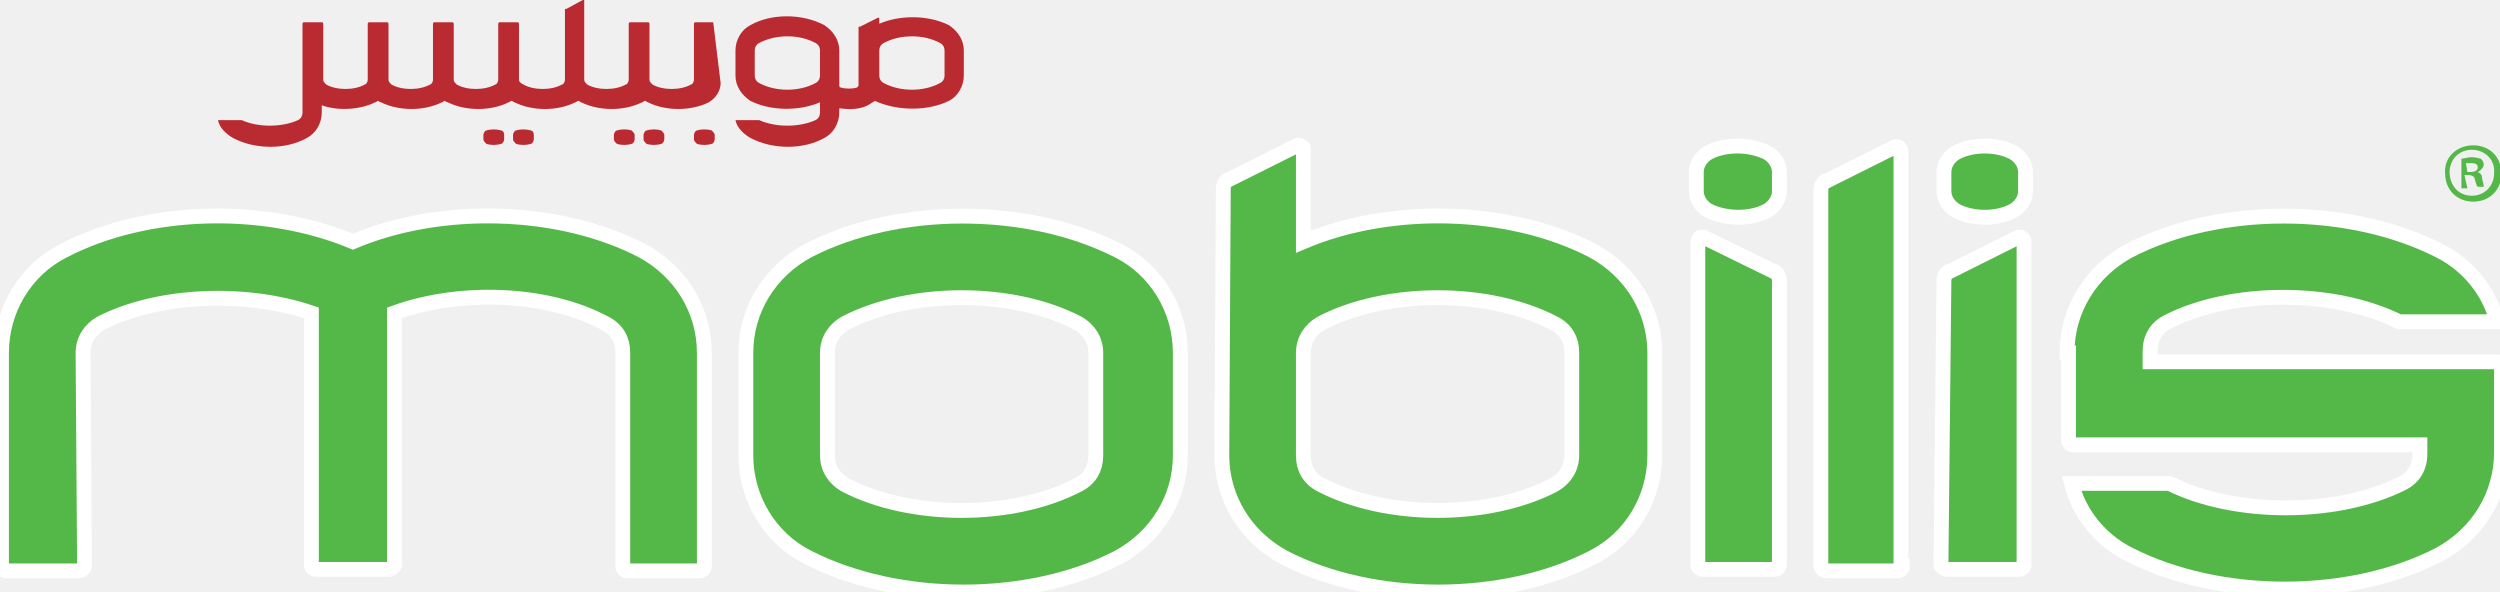
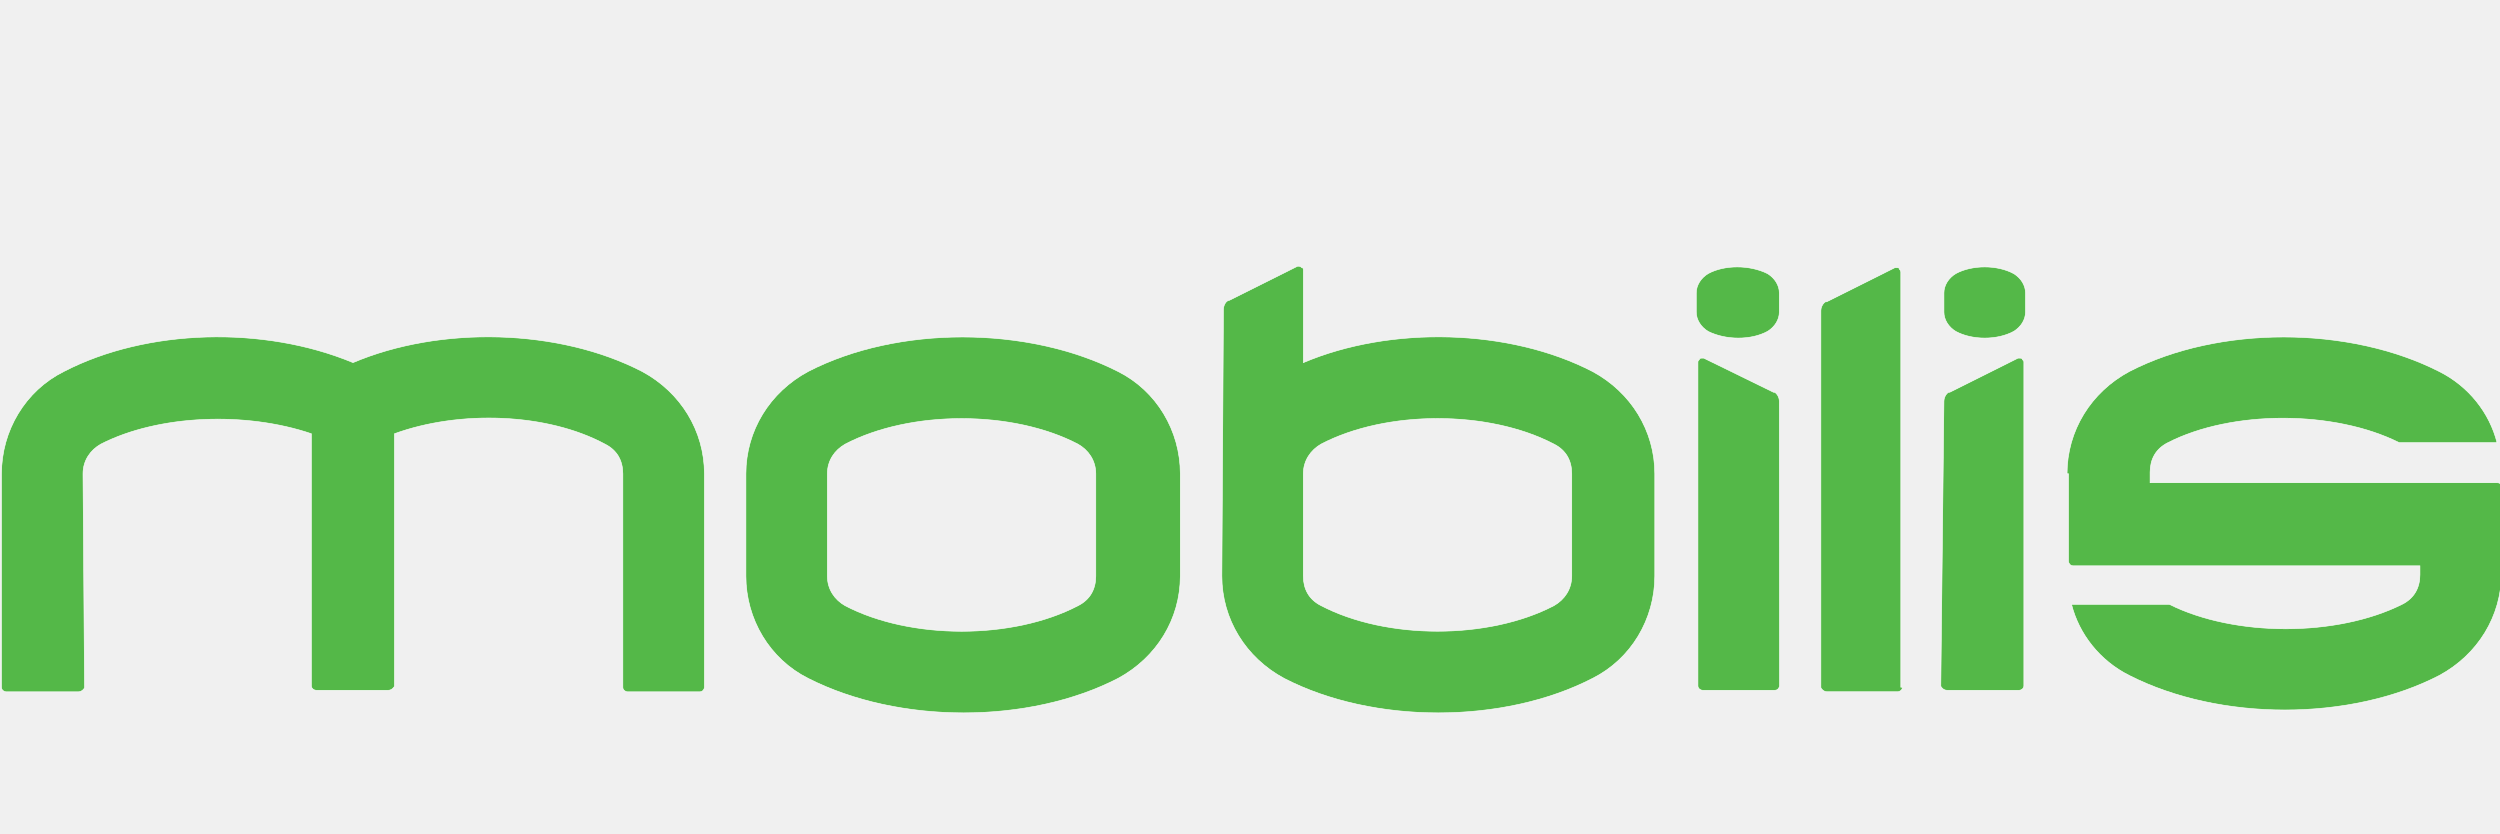
- <svg xmlns="http://www.w3.org/2000/svg" version="1.1" id="Layer_1" x="0px" y="0px" viewBox="0 0 168.6 39.9" enable-background="new 0 0 168.6 39.9" xml:space="preserve">
-   <path fill="#54B848" d="M166.8,9.8c1.1,0,1.9,0.8,1.9,1.9c0,1.1-0.8,1.9-1.9,1.9c-1.1,0-1.9-0.8-1.9-1.9  C164.8,10.6,165.7,9.8,166.8,9.8L166.8,9.8z M166.7,10.1c-0.9,0-1.5,0.7-1.5,1.5c0,0.9,0.6,1.6,1.5,1.6c0.9,0,1.5-0.7,1.5-1.5  C168.3,10.8,167.6,10.1,166.7,10.1C166.7,10.1,166.7,10.1,166.7,10.1z M166.4,12.7H166v-2c0.2,0,0.4-0.1,0.7-0.1  c0.3,0,0.5,0.1,0.6,0.1c0.1,0.1,0.2,0.2,0.2,0.4c0,0.2-0.2,0.4-0.4,0.5v0c0.2,0.1,0.3,0.2,0.3,0.5c0.1,0.3,0.1,0.4,0.1,0.5h-0.4  c-0.1-0.1-0.1-0.2-0.2-0.5c0-0.2-0.2-0.3-0.5-0.3h-0.2L166.4,12.7L166.4,12.7z M166.4,11.6h0.2c0.3,0,0.5-0.1,0.5-0.3  c0-0.2-0.1-0.3-0.5-0.3c-0.1,0-0.2,0-0.3,0L166.4,11.6L166.4,11.6z" />
-   <path fill="#54B848" stroke="#FFFFFF" stroke-miterlimit="10" d="M79.6,30.7c0,2.9-1.6,5.5-4.2,6.9c-6,3.1-14.8,3.1-20.9,0  c-2.6-1.3-4.2-4-4.2-6.9v-6.9c0-2.9,1.6-5.5,4.2-6.9h0c6-3.1,14.8-3.1,20.9,0c2.6,1.3,4.2,4,4.2,6.9V30.7z M55.8,23.8v6.9  c0,0.9,0.5,1.6,1.2,2c4.4,2.3,11.3,2.3,15.7,0c0.8-0.4,1.2-1.1,1.2-2v-6.9c0-0.9-0.5-1.6-1.2-2c-4.4-2.3-11.3-2.3-15.7,0  C56.3,22.2,55.8,22.9,55.8,23.8" />
-   <path fill="#54B848" stroke="#FFFFFF" stroke-miterlimit="10" d="M89.1,21.8c4.4-2.3,11.3-2.3,15.7,0c0.8,0.4,1.2,1.1,1.2,2v6.9  c0,0.9-0.5,1.6-1.2,2c-4.4,2.3-11.3,2.3-15.7,0c-0.8-0.4-1.2-1.1-1.2-2v-6.9C87.9,22.9,88.4,22.2,89.1,21.8 M82.4,30.7  c0,2.9,1.6,5.5,4.2,6.9c6,3.1,14.8,3.1,20.8,0c2.6-1.3,4.2-4,4.2-6.9v-6.9c0-2.9-1.6-5.5-4.2-6.9c-5.6-2.9-13.6-3.1-19.5-0.6v-6.2  c0-0.1,0-0.2-0.1-0.2c-0.1-0.1-0.2-0.1-0.2-0.1c0,0-0.1,0-0.1,0l-4.6,2.3c-0.1,0-0.2,0.1-0.2,0.1c-0.1,0.1-0.2,0.3-0.2,0.5  L82.4,30.7L82.4,30.7z" />
-   <path fill="#54B848" stroke="#FFFFFF" stroke-miterlimit="10" d="M136.6,12.9c0,0.5-0.3,1-0.8,1.3c-1.1,0.6-2.8,0.6-3.9,0  c-0.5-0.3-0.8-0.8-0.8-1.3v-1.3c0-0.5,0.3-1,0.8-1.3c1.1-0.6,2.8-0.6,3.9,0c0.5,0.3,0.8,0.8,0.8,1.3V12.9z" />
-   <path fill="#54B848" stroke="#FFFFFF" stroke-miterlimit="10" d="M120,12.9c0,0.5-0.3,1-0.8,1.3c-1.1,0.6-2.8,0.6-4,0  c-0.5-0.3-0.8-0.8-0.8-1.3v-1.3c0-0.5,0.3-1,0.8-1.3c1.1-0.6,2.8-0.6,4,0c0.5,0.3,0.8,0.8,0.8,1.3V12.9z" />
-   <path fill="#54B848" stroke="#FFFFFF" stroke-miterlimit="10" d="M128.3,38.2c0,0.2-0.2,0.3-0.3,0.3h-4.8c-0.2,0-0.4-0.2-0.4-0.3  V12.8c0-0.2,0.1-0.4,0.2-0.5c0.1-0.1,0.1-0.1,0.2-0.1l4.6-2.3c0,0,0.1,0,0.1,0c0.1,0,0.2,0,0.2,0.1c0.1,0.1,0.1,0.2,0.1,0.2V38.2z" />
-   <path fill="#54B848" stroke="#FFFFFF" stroke-miterlimit="10" d="M131.1,18.9c0-0.2,0.1-0.4,0.2-0.5c0.1-0.1,0.1-0.1,0.2-0.1  l4.6-2.3c0,0,0.1,0,0.1,0c0.1,0,0.2,0,0.2,0.1c0.1,0.1,0.1,0.1,0.1,0.2v21.8c0,0.2-0.2,0.3-0.3,0.3h-4.9c-0.2,0-0.4-0.2-0.4-0.3  L131.1,18.9L131.1,18.9z" />
-   <path fill="#54B848" stroke="#FFFFFF" stroke-miterlimit="10" d="M120,18.9c0-0.2-0.1-0.4-0.2-0.5c-0.1-0.1-0.1-0.1-0.2-0.1  l-4.7-2.3c0,0-0.1,0-0.1,0c-0.1,0-0.2,0-0.2,0.1c-0.1,0.1-0.1,0.1-0.1,0.2v21.8c0,0.2,0.2,0.3,0.3,0.3h4.9c0.2,0,0.3-0.2,0.3-0.3  L120,18.9L120,18.9z" />
-   <path fill="#54B848" stroke="#FFFFFF" stroke-miterlimit="10" d="M5.6,23.8c0-0.9,0.5-1.6,1.2-2c3.9-2,9.8-2.2,14.2-0.7v17  c0,0.2,0.2,0.3,0.3,0.3h4.9c0.2,0,0.4-0.2,0.4-0.3v-17c4.4-1.6,10.3-1.4,14.2,0.7c0.8,0.4,1.2,1.1,1.2,2v14.4c0,0.2,0.2,0.3,0.3,0.3  h4.9c0.2,0,0.3-0.2,0.3-0.3V23.8c0-2.9-1.6-5.5-4.2-6.9c-5.6-2.9-13.6-3.1-19.5-0.6C17.8,13.8,9.9,14,4.3,16.9  c-2.6,1.3-4.2,4-4.2,6.9v14.4c0,0.2,0.2,0.3,0.3,0.3h4.9c0.2,0,0.4-0.2,0.4-0.3L5.6,23.8L5.6,23.8z" />
-   <path fill="#54B848" stroke="#FFFFFF" stroke-miterlimit="10" d="M139.4,23.8c0-2.9,1.6-5.5,4.2-6.9c6-3.1,14.8-3.1,20.9,0  c2,1,3.4,2.8,3.9,4.8h-6.6c-4.4-2.2-11.3-2.2-15.6,0c-0.8,0.4-1.2,1.1-1.2,2v0.7h23.4c0.2,0,0.3,0.1,0.3,0.3v5.8  c0,2.9-1.6,5.5-4.2,6.9c-6,3.1-14.8,3.1-20.9,0c-2-1-3.4-2.8-3.9-4.8h6.6c4.4,2.2,11.3,2.2,15.7,0c0.8-0.4,1.2-1.1,1.2-2V30h-23.4  c-0.2,0-0.3-0.2-0.3-0.3V23.8z" />
-   <path fill="#BA2B31" d="M48.2,9.4c0,0.1-0.1,0.3-0.2,0.3c-0.3,0.1-0.7,0.1-1,0c-0.1-0.1-0.2-0.2-0.2-0.3V9.1c0-0.1,0.1-0.3,0.2-0.3  c0.3-0.1,0.7-0.1,1,0c0.1,0.1,0.2,0.2,0.2,0.3V9.4z" />
-   <path fill="#BA2B31" d="M42.8,9.4c0,0.1-0.1,0.3-0.2,0.3c-0.3,0.1-0.7,0.1-1,0c-0.1-0.1-0.2-0.2-0.2-0.3V9.1c0-0.1,0.1-0.3,0.2-0.3  c0.3-0.1,0.7-0.1,1,0c0.1,0.1,0.2,0.2,0.2,0.3V9.4z" />
-   <path fill="#BA2B31" d="M44.8,9.4c0,0.1-0.1,0.3-0.2,0.3c-0.3,0.1-0.7,0.1-1,0c-0.1-0.1-0.2-0.2-0.2-0.3V9.1c0-0.1,0.1-0.3,0.2-0.3  c0.3-0.1,0.7-0.1,1,0c0.1,0.1,0.2,0.2,0.2,0.3V9.4z" />
-   <path fill="#BA2B31" d="M34,9.4c0,0.1-0.1,0.3-0.2,0.3c-0.3,0.1-0.7,0.1-1,0c-0.1-0.1-0.2-0.2-0.2-0.3V9.1c0-0.1,0.1-0.3,0.2-0.3  c0.3-0.1,0.7-0.1,1,0C33.9,8.8,34,8.9,34,9.1V9.4z" />
-   <path fill="#BA2B31" d="M36,9.4c0,0.1-0.1,0.3-0.2,0.3c-0.3,0.1-0.7,0.1-1,0c-0.1-0.1-0.2-0.2-0.2-0.3V9.1c0-0.1,0.1-0.3,0.2-0.3  c0.3-0.1,0.7-0.1,1,0C35.9,8.8,36,8.9,36,9.1V9.4z" />
-   <path fill="#BA2B31" d="M56.6,7.3c0.7,0.1,1.5,0.1,2.1-0.3c0.1-0.1,0.2-0.1,0.3-0.2c1.5,0.7,3.6,0.7,5,0c0.6-0.3,1-1,1-1.7V3.4  c0-0.7-0.4-1.3-1-1.7c-1.4-0.7-3.3-0.7-4.7-0.1V1.3c0,0,0,0,0-0.1c0,0,0,0-0.1,0c0,0,0,0,0,0L58,1.8c0,0,0,0-0.1,0c0,0,0,0.1,0,0.1  v3.8c0,0.1,0,0.1-0.1,0.2C57.5,6,57,6,56.7,5.9c-0.1,0-0.1-0.1-0.1-0.2V3.4c0-0.7-0.4-1.3-1-1.7c-1.5-0.8-3.6-0.8-5,0  c-0.6,0.3-1,1-1,1.7v1.7c0,0.7,0.4,1.3,1,1.7c1.4,0.7,3.3,0.7,4.7,0.1v0.7c0,0.2-0.1,0.4-0.3,0.5c-1.1,0.5-2.7,0.5-3.8,0h-1.6  c0.1,0.5,0.5,0.9,1,1.2c1.5,0.8,3.6,0.8,5,0c0.6-0.3,1-1,1-1.7L56.6,7.3L56.6,7.3z M55.3,5.1c0,0.2-0.1,0.4-0.3,0.5  c-1.1,0.6-2.7,0.6-3.8,0c-0.2-0.1-0.3-0.3-0.3-0.5V3.4c0-0.2,0.1-0.4,0.3-0.5c1.1-0.6,2.7-0.6,3.8,0c0.2,0.1,0.3,0.3,0.3,0.5V5.1z   M63.7,5.1c0,0.2-0.1,0.4-0.3,0.5c-1.1,0.6-2.7,0.6-3.8,0c-0.2-0.1-0.3-0.3-0.3-0.5V3.4c0-0.2,0.1-0.4,0.3-0.5  c1.1-0.6,2.7-0.6,3.8,0c0.2,0.1,0.3,0.3,0.3,0.5V5.1z" />
-   <path fill="#BA2B31" d="M48.1,1.5h-1.2c0,0-0.1,0-0.1,0.1v3.8c0,0.1-0.1,0.3-0.2,0.3c-0.7,0.4-1.9,0.4-2.6,0  c-0.1-0.1-0.2-0.2-0.2-0.3V1.6c0,0,0-0.1-0.1-0.1h-1.2c0,0-0.1,0-0.1,0.1v3.8c0,0.1-0.1,0.3-0.2,0.3c-0.7,0.4-1.9,0.4-2.6,0  c-0.1-0.1-0.2-0.2-0.2-0.3V0.1c0,0,0,0,0-0.1c0,0,0,0-0.1,0l0,0l-1.1,0.6c0,0,0,0-0.1,0c0,0,0,0.1,0,0.1l0,4.7  c0,0.1-0.1,0.3-0.2,0.3c-0.7,0.4-1.9,0.4-2.6,0C35.1,5.6,35,5.5,35,5.4V1.6c0,0,0-0.1-0.1-0.1h-1.2c0,0-0.1,0-0.1,0.1v3.8  c0,0.1-0.1,0.3-0.2,0.3c-0.7,0.4-1.9,0.4-2.6,0c-0.1-0.1-0.2-0.2-0.2-0.3V1.6c0,0,0-0.1-0.1-0.1h-1.2c0,0-0.1,0-0.1,0.1v3.8  c0,0.1-0.1,0.3-0.2,0.3c-0.7,0.4-1.9,0.4-2.6,0c-0.1-0.1-0.2-0.2-0.2-0.3V1.6c0,0,0-0.1-0.1-0.1h-1.2c0,0-0.1,0-0.1,0.1v3.8  c0,0.1-0.1,0.3-0.2,0.3c-0.7,0.4-1.9,0.4-2.6,0c-0.1-0.1-0.2-0.2-0.2-0.3V1.6c0,0,0-0.1-0.1-0.1h-1.2c0,0-0.1,0-0.1,0.1l0,6  c0,0.2-0.1,0.4-0.3,0.5c-1.1,0.5-2.7,0.5-3.8,0h-1.6c0.1,0.5,0.5,0.9,1,1.2c1.5,0.8,3.6,0.8,5,0c0.6-0.3,1-1,1-1.7V7.1  c1.1,0.4,2.6,0.3,3.6-0.2c0.1,0,0.1-0.1,0.2-0.1c0,0,0.1,0.1,0.2,0.1c1.2,0.6,2.9,0.6,4.1,0c0.1,0,0.1-0.1,0.2-0.1  c0,0,0.1,0.1,0.2,0.1c1.2,0.6,2.9,0.6,4.1,0c0.1,0,0.1-0.1,0.2-0.1c0.1,0,0.1,0.1,0.2,0.1c1.2,0.6,2.9,0.6,4.1,0  c0.1,0,0.1-0.1,0.2-0.1c0.1,0,0.1,0.1,0.2,0.1c1.2,0.6,2.9,0.6,4.1,0c0.1,0,0.1-0.1,0.2-0.1c0.1,0,0.1,0.1,0.2,0.1  c1.2,0.6,2.9,0.6,4.1,0c0.5-0.3,0.8-0.8,0.8-1.3L48.1,1.5C48.2,1.5,48.1,1.5,48.1,1.5" />
+ <svg xmlns="http://www.w3.org/2000/svg" version="1.1" id="Layer_1" x="0px" y="0px" viewBox="0 0 4252 1417.3" enable-background="new 0 0 4252 1417.3" xml:space="preserve">
+   <path fill="#54B848" stroke="#FFFFFF" stroke-miterlimit="10" d="M2007.5,979.8c0,73.1-40.4,138.7-105.9,174  c-151.3,78.2-373.2,78.2-527.1,0c-65.6-32.8-105.9-100.9-105.9-174v-174c0-73.1,40.4-138.7,105.9-174l0,0  c151.3-78.2,373.2-78.2,527.1,0c65.6,32.8,105.9,100.9,105.9,174V979.8z M1407.2,805.8v174c0,22.7,12.6,40.4,30.3,50.4  c111,58,285,58,395.9,0c20.2-10.1,30.3-27.7,30.3-50.4v-174c0-22.7-12.6-40.4-30.3-50.4c-111-58-285-58-395.9,0  C1419.8,765.4,1407.2,783.1,1407.2,805.8" />
+   <path fill="#54B848" stroke="#FFFFFF" stroke-miterlimit="10" d="M2247,755.3c111-58,285-58,395.9,0c20.2,10.1,30.3,27.7,30.3,50.4  v174c0,22.7-12.6,40.4-30.3,50.4c-111,58-285,58-395.9,0c-20.2-10.1-30.3-27.7-30.3-50.4v-174C2216.8,783.1,2229.4,765.4,2247,755.3   M2078.1,979.8c0,73.1,40.4,138.7,105.9,174c151.3,78.2,373.2,78.2,524.6,0c65.6-32.8,105.9-100.9,105.9-174v-174  c0-73.1-40.4-138.7-105.9-174c-141.2-73.1-343-78.2-491.8-15.1V460.3c0-2.5,0-5-2.5-5c-2.5-2.5-5-2.5-5-2.5h-2.5l-116,58  c-2.5,0-5,2.5-5,2.5c-2.5,2.5-5,7.6-5,12.6L2078.1,979.8L2078.1,979.8z" />
+   <path fill="#54B848" stroke="#FFFFFF" stroke-miterlimit="10" d="M3445,530.9c0,12.6-7.6,25.2-20.2,32.8  c-27.7,15.1-70.6,15.1-98.4,0c-12.6-7.6-20.2-20.2-20.2-32.8v-32.8c0-12.6,7.6-25.2,20.2-32.8c27.7-15.1,70.6-15.1,98.4,0  c12.6,7.6,20.2,20.2,20.2,32.8V530.9z" />
+   <path fill="#54B848" stroke="#FFFFFF" stroke-miterlimit="10" d="M3026.3,530.9c0,12.6-7.6,25.2-20.2,32.8  c-27.7,15.1-70.6,15.1-100.9,0c-12.6-7.6-20.2-20.2-20.2-32.8v-32.8c0-12.6,7.6-25.2,20.2-32.8c27.7-15.1,70.6-15.1,100.9,0  c12.6,7.6,20.2,20.2,20.2,32.8V530.9z" />
+   <path fill="#54B848" stroke="#FFFFFF" stroke-miterlimit="10" d="M3235.6,1168.9c0,5-5,7.6-7.6,7.6H3107c-5,0-10.1-5-10.1-7.6V528.3  c0-5,2.5-10.1,5-12.6c2.5-2.5,2.5-2.5,5-2.5l116-58h2.5c2.5,0,5,0,5,2.5c2.5,2.5,2.5,5,2.5,5v706.1H3235.6z" />
+   <path fill="#54B848" stroke="#FFFFFF" stroke-miterlimit="10" d="M3306.2,682.2c0-5,2.5-10.1,5-12.6c2.5-2.5,2.5-2.5,5-2.5l116-58  h2.5c2.5,0,5,0,5,2.5c2.5,2.5,2.5,2.5,2.5,5v549.8c0,5-5,7.6-7.6,7.6h-123.6c-5,0-10.1-5-10.1-7.6L3306.2,682.2L3306.2,682.2z" />
+   <path fill="#54B848" stroke="#FFFFFF" stroke-miterlimit="10" d="M3026.3,682.2c0-5-2.5-10.1-5-12.6c-2.5-2.5-2.5-2.5-5-2.5  l-118.5-58h-2.5c-2.5,0-5,0-5,2.5c-2.5,2.5-2.5,2.5-2.5,5v549.8c0,5,5,7.6,7.6,7.6h123.6c5,0,7.6-5,7.6-7.6L3026.3,682.2  L3026.3,682.2z" />
+   <path fill="#54B848" stroke="#FFFFFF" stroke-miterlimit="10" d="M141.2,805.8c0-22.7,12.6-40.4,30.3-50.4  c98.4-50.4,247.1-55.5,358.1-17.7v428.7c0,5,5,7.6,7.6,7.6h123.6c5,0,10.1-5,10.1-7.6V737.7c111-40.4,259.8-35.3,358.1,17.7  c20.2,10.1,30.3,27.7,30.3,50.4v363.2c0,5,5,7.6,7.6,7.6h123.6c5,0,7.6-5,7.6-7.6V805.8c0-73.1-40.4-138.7-105.9-174  c-141.2-73.1-343-78.2-491.8-15.1c-151.3-63-350.5-58-491.8,15.1C42.9,664.5,2.5,732.6,2.5,805.8v363.2c0,5,5,7.6,7.6,7.6h123.6  c5,0,10.1-5,10.1-7.6L141.2,805.8L141.2,805.8z" />
+   <path fill="#54B848" stroke="#FFFFFF" stroke-miterlimit="10" d="M3515.6,805.8c0-73.1,40.4-138.7,105.9-174  c151.3-78.2,373.2-78.2,527.1,0c50.4,25.2,85.7,70.6,98.4,121.1h-166.4c-111-55.5-285-55.5-393.4,0c-20.2,10.1-30.3,27.7-30.3,50.4  v17.7h590.1c5,0,7.6,2.5,7.6,7.6v146.3c0,73.1-40.4,138.7-105.9,174c-151.3,78.2-373.2,78.2-527.1,0  c-50.4-25.2-85.7-70.6-98.4-121.1h166.4c111,55.5,285,55.5,395.9,0c20.2-10.1,30.3-27.7,30.3-50.4v-15.1h-590.1c-5,0-7.6-5-7.6-7.6  V805.8H3515.6z" />
</svg>
